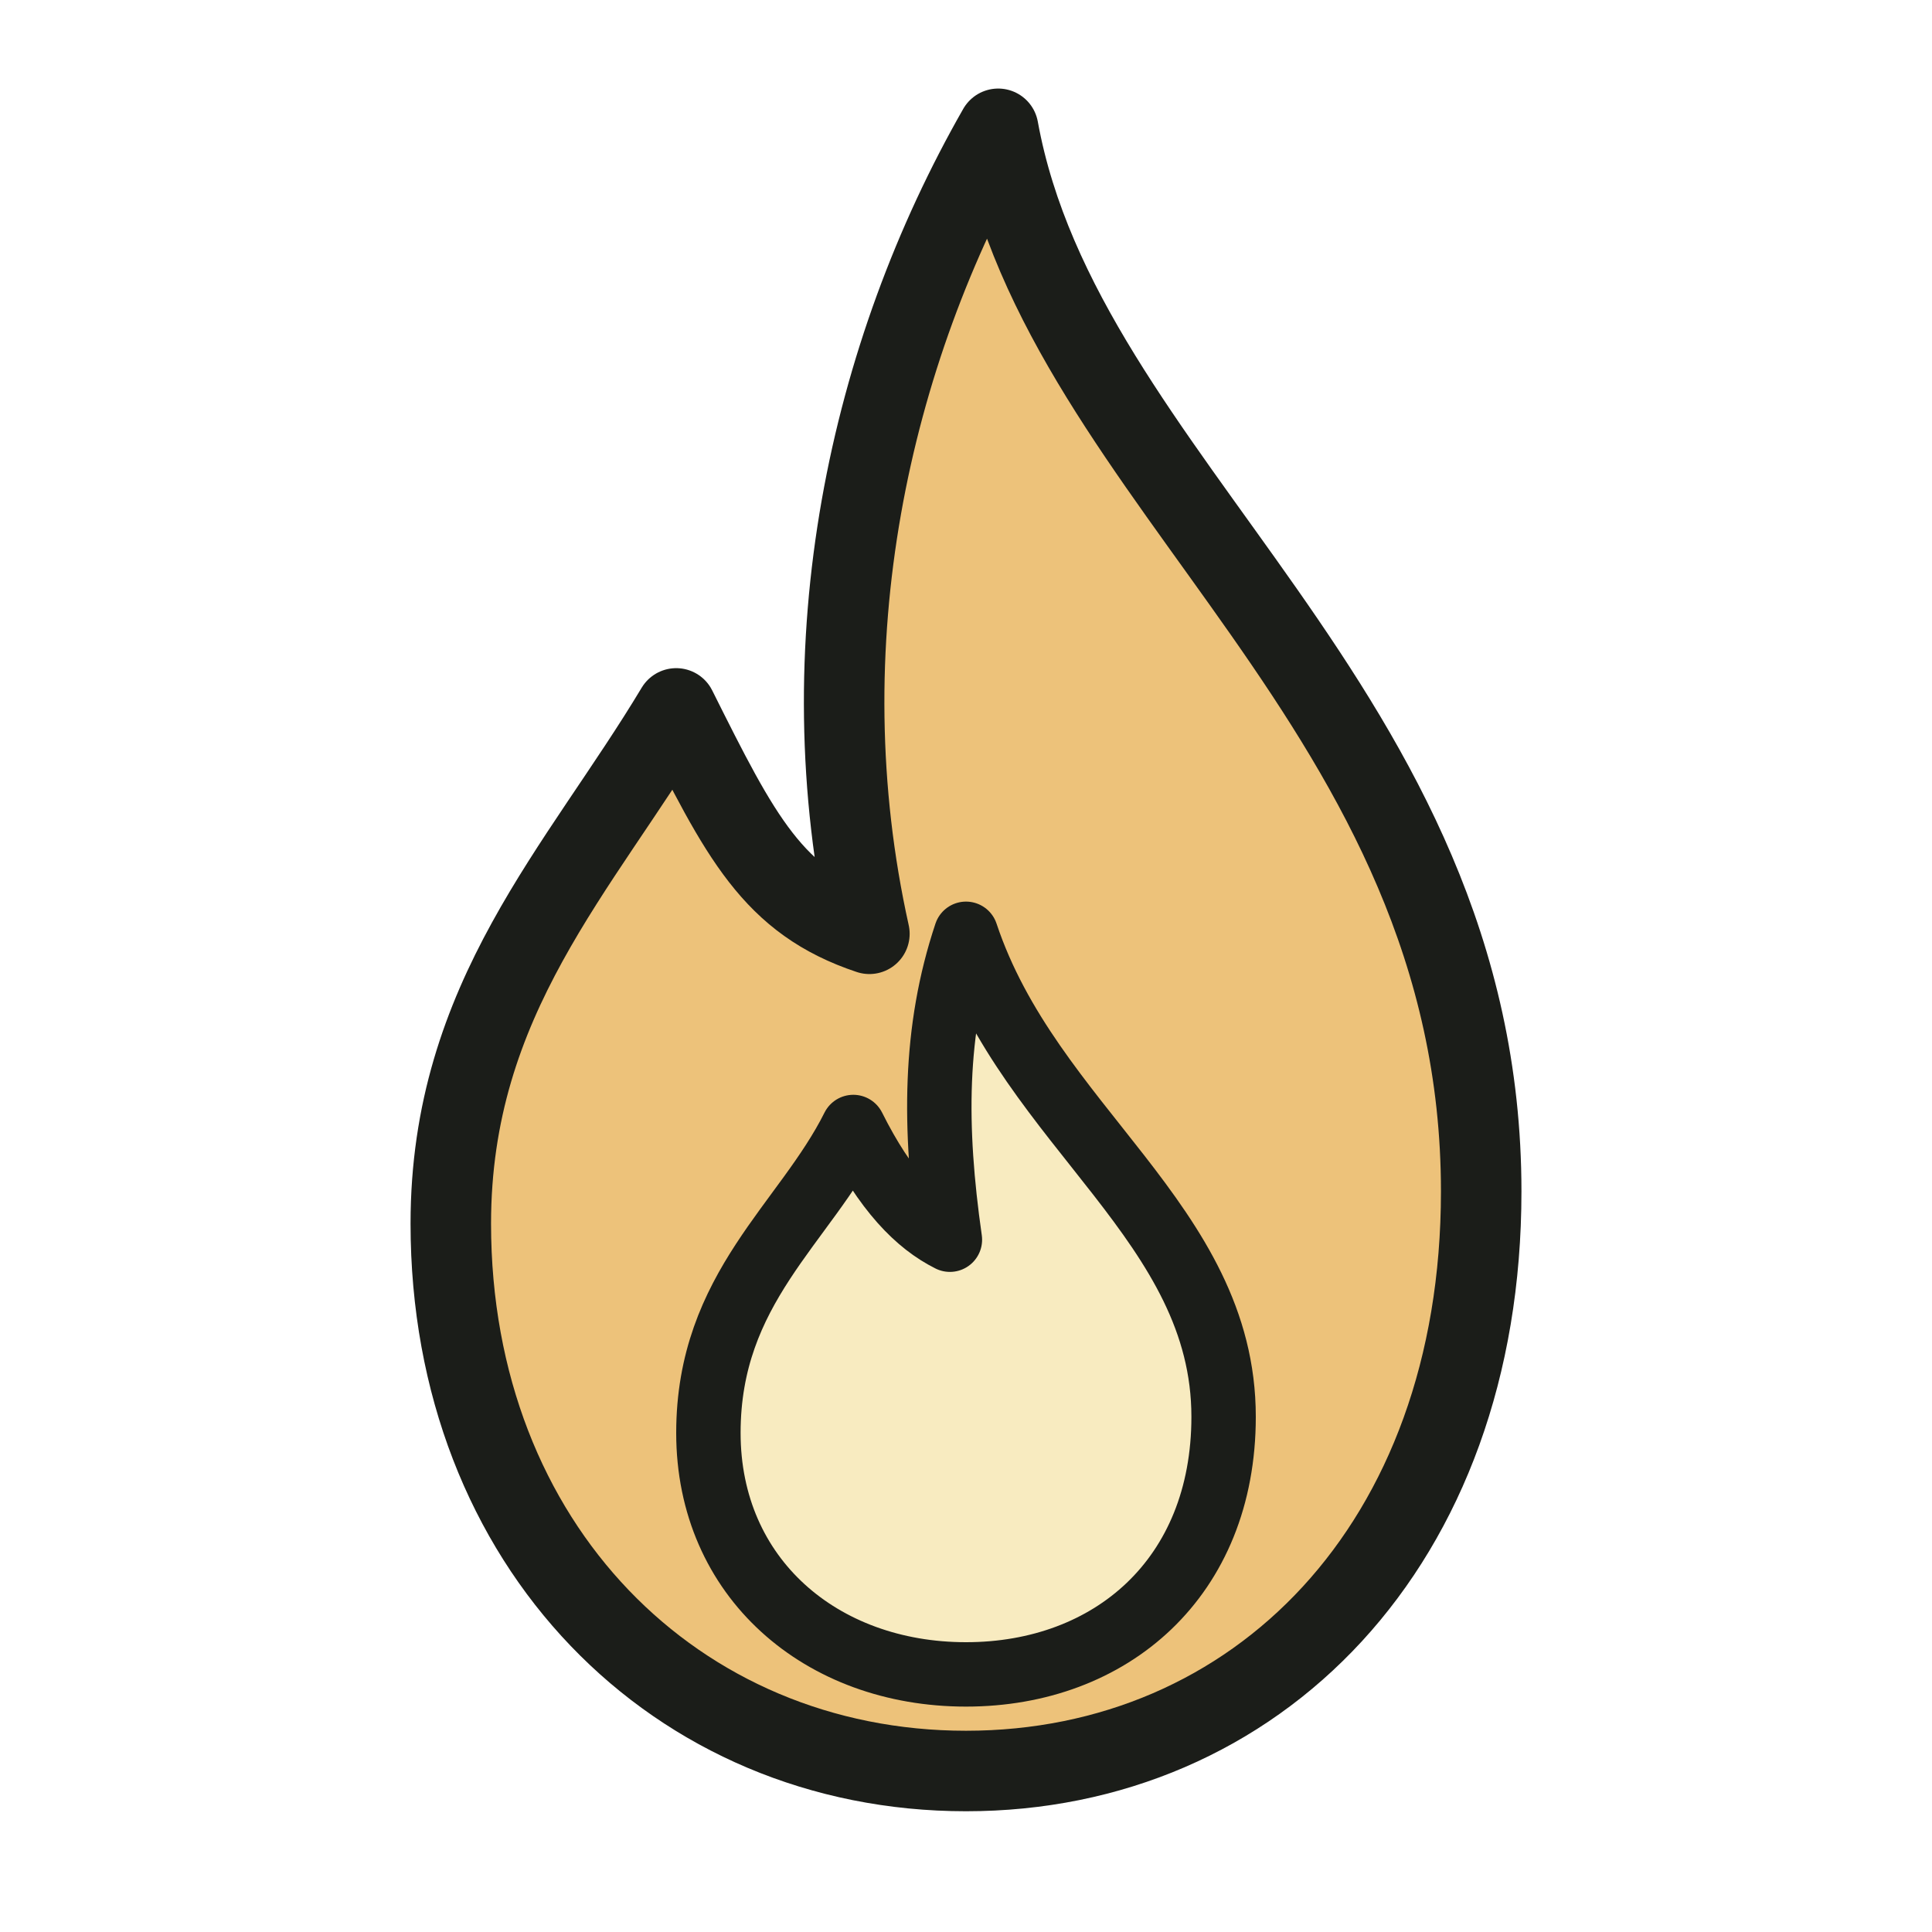
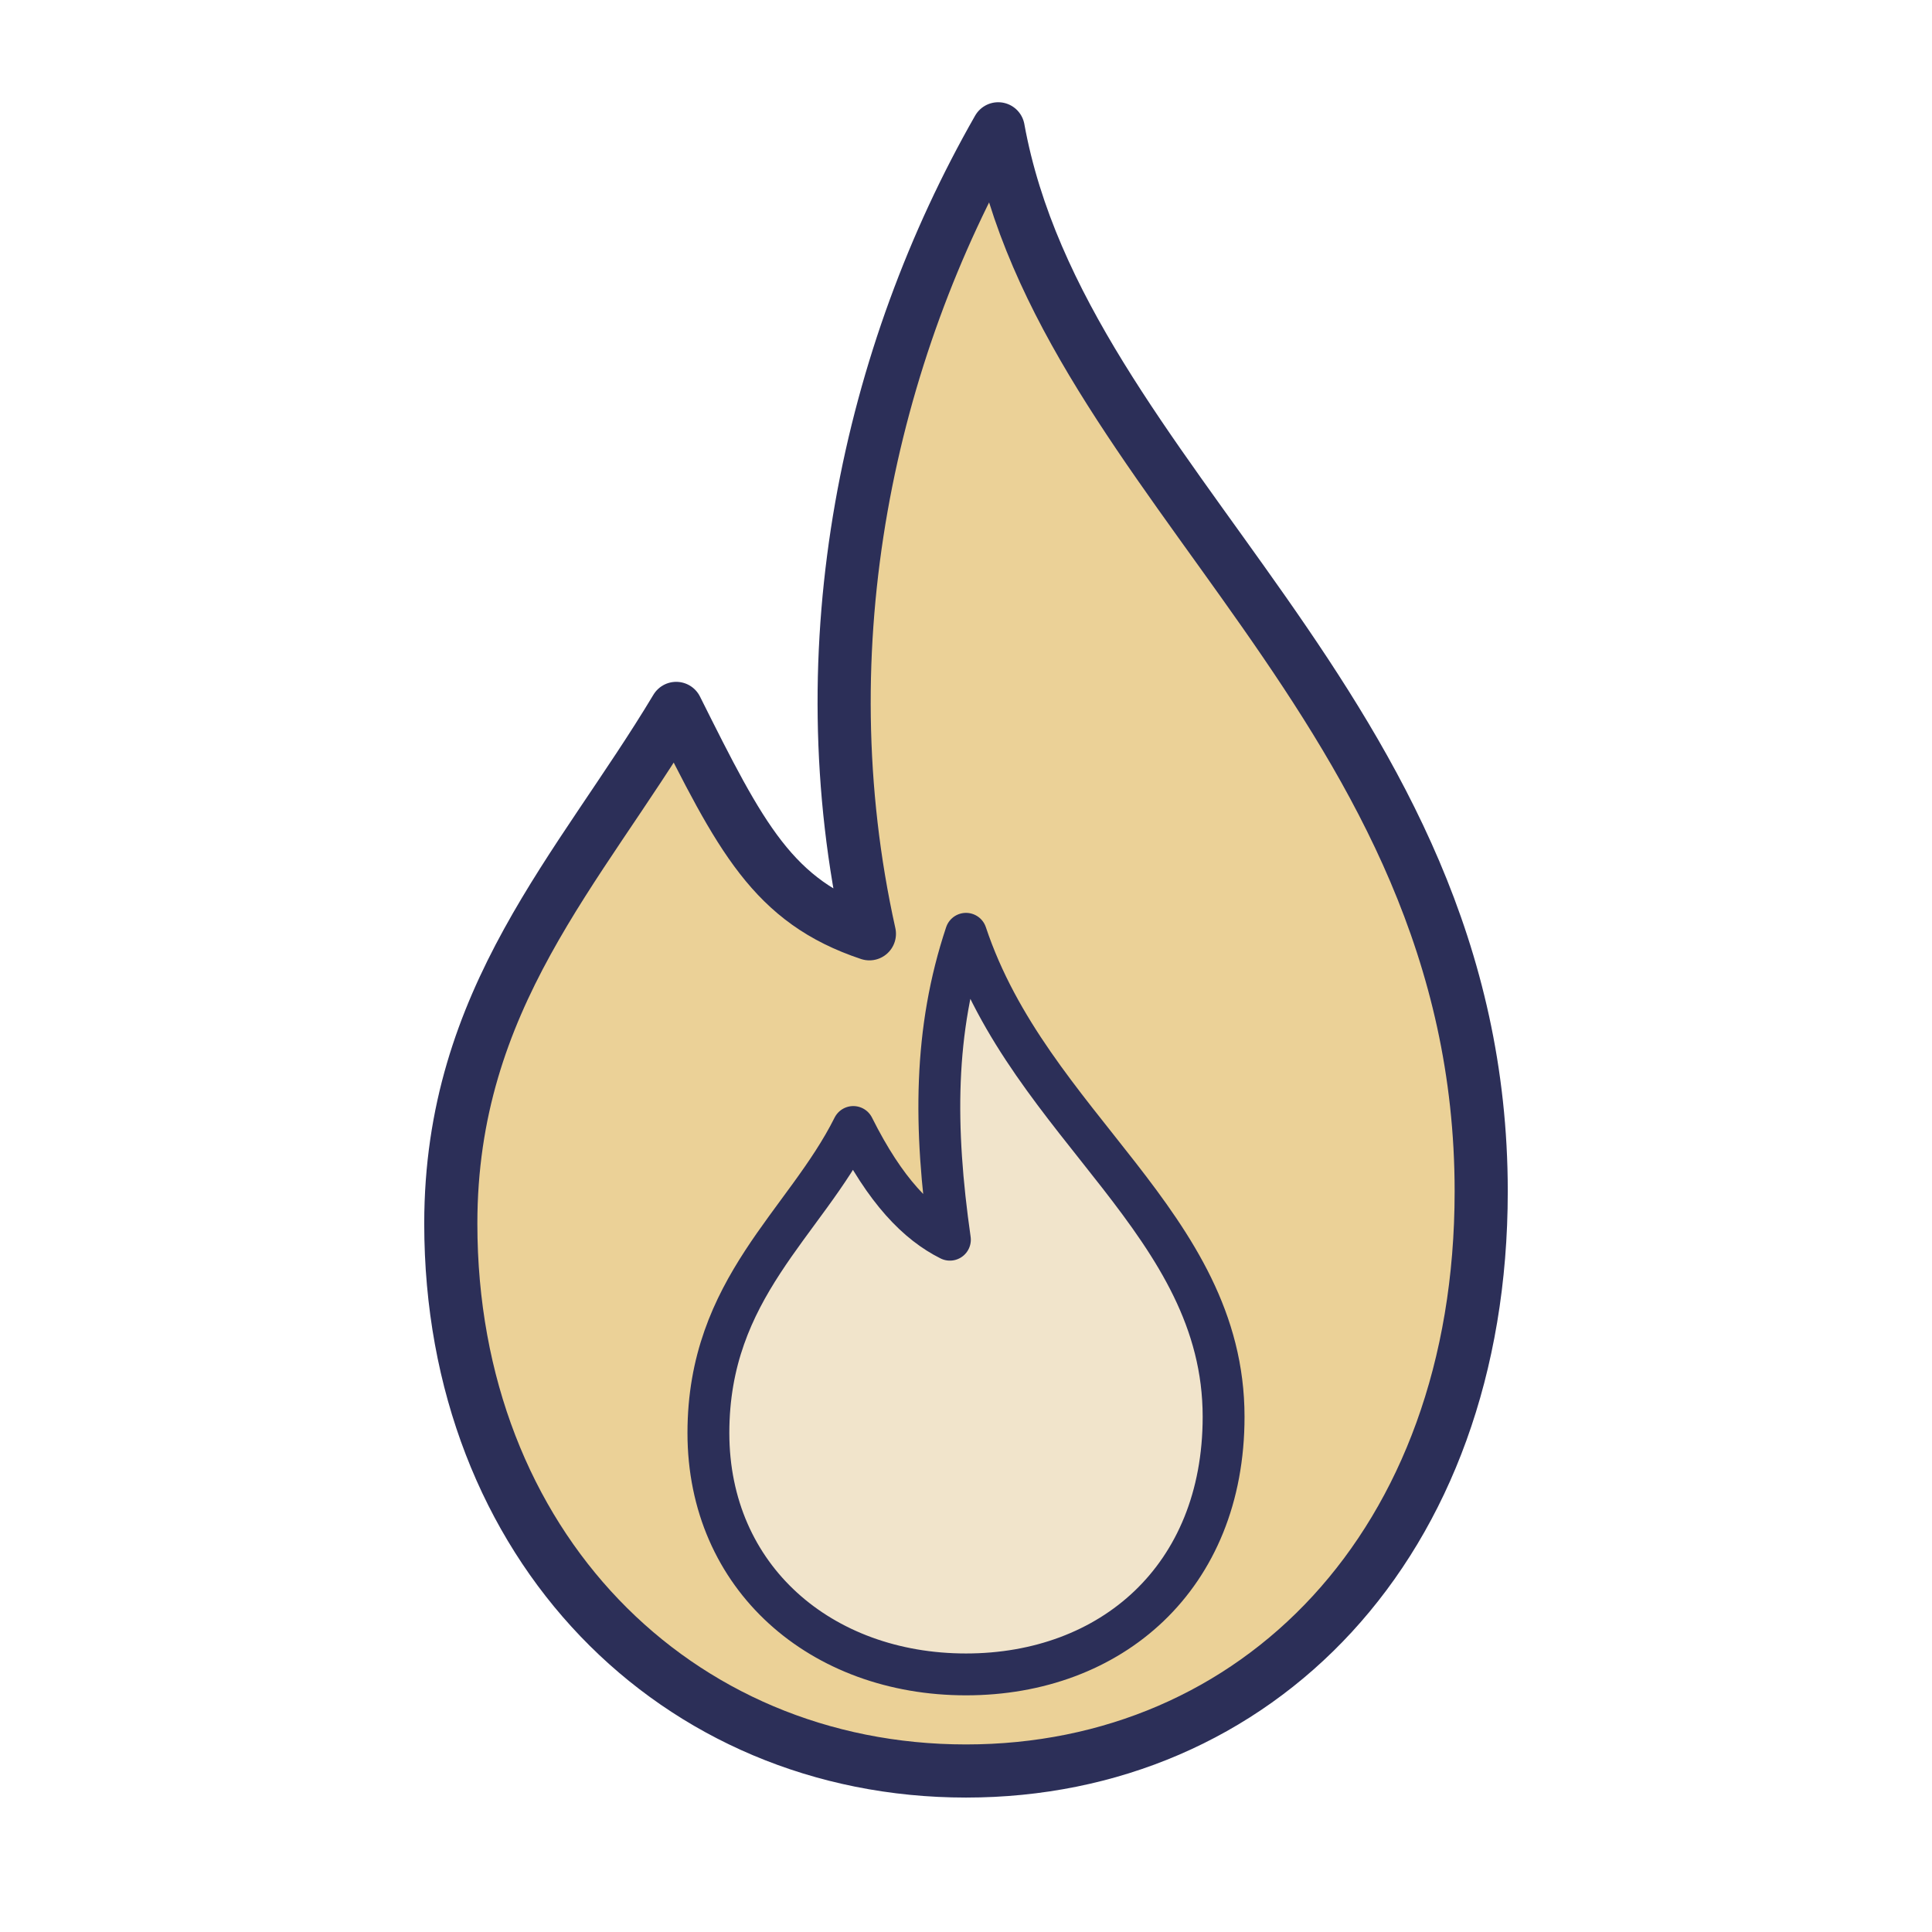
<svg xmlns="http://www.w3.org/2000/svg" viewBox="0 0 120 120">
-   <g stroke="#1B1D19" stroke-width="5" stroke-linejoin="round" stroke-linecap="round">
-     <path d="M62 8 C66 30 92 44 92 74 C92 96 78 110 60 110 C42 110 28 96 28 76 C28 62 36 54 42 44 C46 52 48 56 54 58 C50 40 54 22 62 8 Z" fill="#EDC27A" />
-     <path d="M60 58 C64 70 76 76 76 88 C76 98 69 104 60 104 C51 104 44 98 44 89 C44 80 50 76 53 70 C55 74 57 76 59 77 C58 70 58 64 60 58 Z" fill="#F8EBC0" stroke-width="4" />
+   <g stroke="#2C2F58" stroke-width="3.3" stroke-linejoin="round" stroke-linecap="round">
+     <path d="M62 8 C66 30 92 44 92 74 C92 96 78 110 60 110 C42 110 28 96 28 76 C28 62 36 54 42 44 C46 52 48 56 54 58 C50 40 54 22 62 8 Z" fill="#EBD197" />
+     <path d="M60 58 C64 70 76 76 76 88 C76 98 69 104 60 104 C51 104 44 98 44 89 C44 80 50 76 53 70 C55 74 57 76 59 77 C58 70 58 64 60 58 Z" fill="#F1E4CB" stroke-width="2.6" />
  </g>
</svg>
